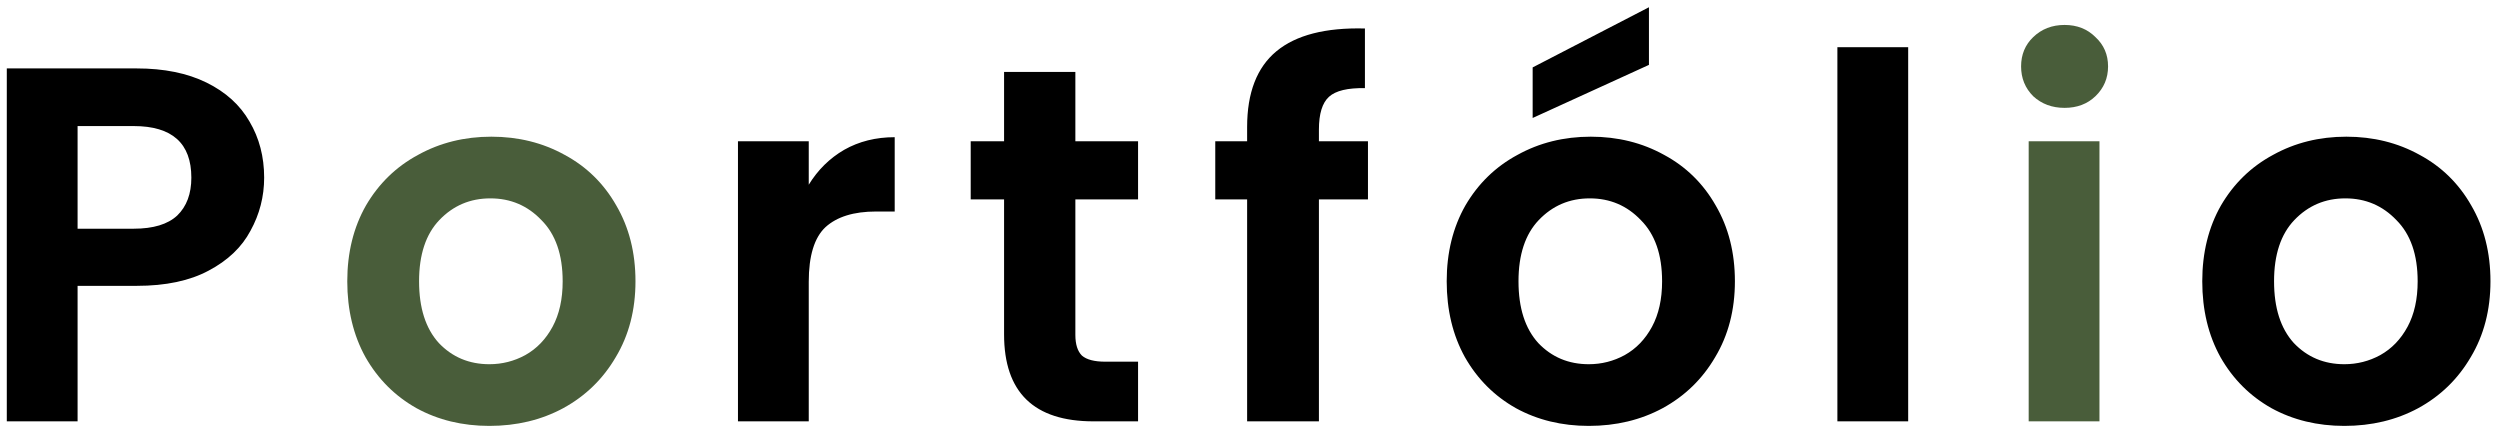
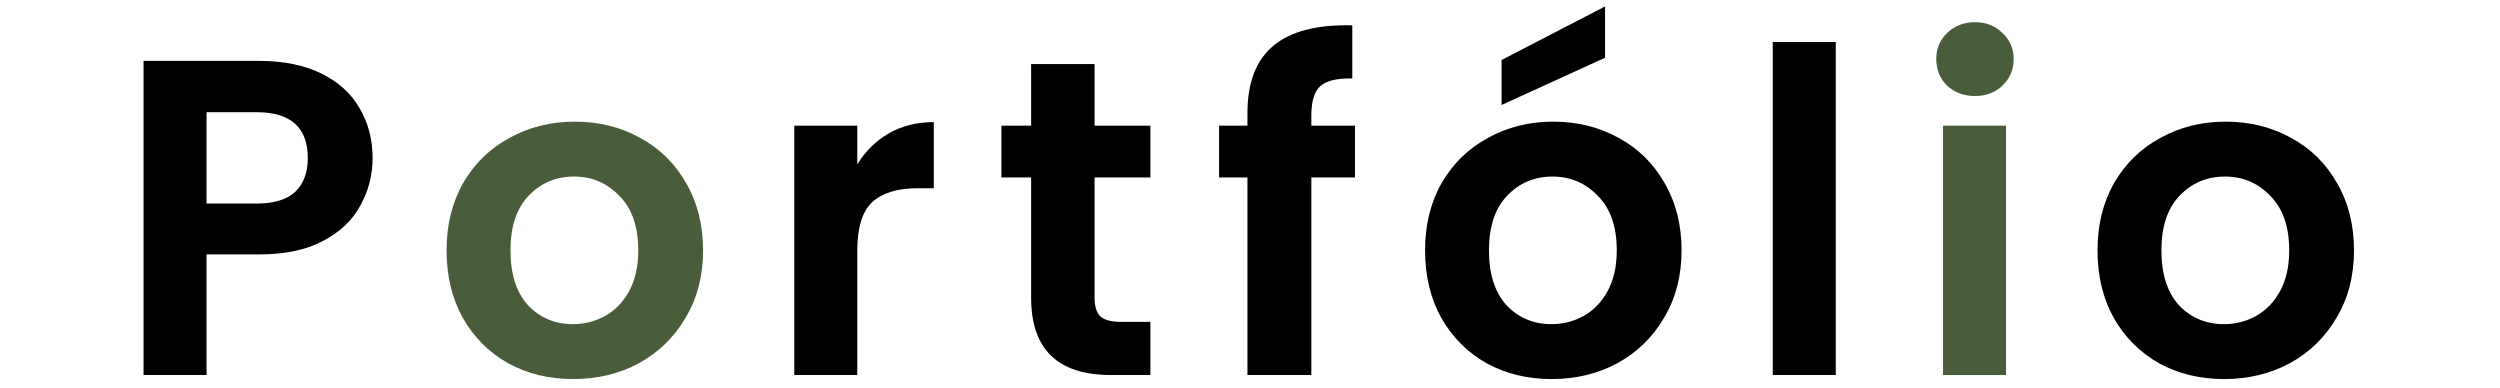
- <svg xmlns="http://www.w3.org/2000/svg" width="178" height="31" viewBox="0 0 178 31" fill="none">
+ <svg xmlns="http://www.w3.org/2000/svg" width="200" height="31" viewBox="0 0 178 31" fill="none">
  <path d="M18.808 12.648C18.808 13.992 18.484 15.252 17.836 16.428C17.212 17.604 16.216 18.552 14.848 19.272C13.504 19.992 11.8 20.352 9.736 20.352H5.524V30H0.484V4.872H9.736C11.68 4.872 13.336 5.208 14.704 5.88C16.072 6.552 17.092 7.476 17.764 8.652C18.46 9.828 18.808 11.16 18.808 12.648ZM9.52 16.284C10.912 16.284 11.944 15.972 12.616 15.348C13.288 14.7 13.624 13.8 13.624 12.648C13.624 10.2 12.256 8.976 9.52 8.976H5.524V16.284H9.52ZM57.583 13.152C58.231 12.096 59.071 11.268 60.103 10.668C61.159 10.068 62.359 9.768 63.703 9.768V15.06H62.371C60.787 15.06 59.587 15.432 58.771 16.176C57.979 16.92 57.583 18.216 57.583 20.064V30H52.543V10.056H57.583V13.152ZM76.566 14.196V23.844C76.566 24.516 76.722 25.008 77.034 25.32C77.37 25.608 77.922 25.752 78.69 25.752H81.03V30H77.862C73.614 30 71.49 27.936 71.49 23.808V14.196H69.114V10.056H71.49V5.124H76.566V10.056H81.03V14.196H76.566ZM97.399 14.196H93.907V30H88.795V14.196H86.527V10.056H88.795V9.048C88.795 6.6 89.491 4.8 90.883 3.648C92.275 2.496 94.375 1.956 97.183 2.028V6.276C95.959 6.252 95.107 6.456 94.627 6.888C94.147 7.32 93.907 8.1 93.907 9.228V10.056H97.399V14.196ZM113.121 30.324C111.201 30.324 109.473 29.904 107.937 29.064C106.401 28.2 105.189 26.988 104.301 25.428C103.437 23.868 103.005 22.068 103.005 20.028C103.005 17.988 103.449 16.188 104.337 14.628C105.249 13.068 106.485 11.868 108.045 11.028C109.605 10.164 111.345 9.732 113.265 9.732C115.185 9.732 116.925 10.164 118.485 11.028C120.045 11.868 121.269 13.068 122.157 14.628C123.069 16.188 123.525 17.988 123.525 20.028C123.525 22.068 123.057 23.868 122.121 25.428C121.209 26.988 119.961 28.2 118.377 29.064C116.817 29.904 115.065 30.324 113.121 30.324ZM113.121 25.932C114.033 25.932 114.885 25.716 115.677 25.284C116.493 24.828 117.141 24.156 117.621 23.268C118.101 22.38 118.341 21.3 118.341 20.028C118.341 18.132 117.837 16.68 116.829 15.672C115.845 14.64 114.633 14.124 113.193 14.124C111.753 14.124 110.541 14.64 109.557 15.672C108.597 16.68 108.117 18.132 108.117 20.028C108.117 21.924 108.585 23.388 109.521 24.42C110.481 25.428 111.681 25.932 113.121 25.932ZM117.405 4.62L109.125 8.4V4.8L117.405 0.516V4.62ZM135.862 3.36V30H130.822V3.36H135.862ZM166.917 30.324C164.997 30.324 163.269 29.904 161.733 29.064C160.197 28.2 158.985 26.988 158.097 25.428C157.233 23.868 156.801 22.068 156.801 20.028C156.801 17.988 157.245 16.188 158.133 14.628C159.045 13.068 160.281 11.868 161.841 11.028C163.401 10.164 165.141 9.732 167.061 9.732C168.981 9.732 170.721 10.164 172.281 11.028C173.841 11.868 175.065 13.068 175.953 14.628C176.865 16.188 177.321 17.988 177.321 20.028C177.321 22.068 176.853 23.868 175.917 25.428C175.005 26.988 173.757 28.2 172.173 29.064C170.613 29.904 168.861 30.324 166.917 30.324ZM166.917 25.932C167.829 25.932 168.681 25.716 169.473 25.284C170.289 24.828 170.937 24.156 171.417 23.268C171.897 22.38 172.137 21.3 172.137 20.028C172.137 18.132 171.633 16.68 170.625 15.672C169.641 14.64 168.429 14.124 166.989 14.124C165.549 14.124 164.337 14.64 163.353 15.672C162.393 16.68 161.913 18.132 161.913 20.028C161.913 21.924 162.381 23.388 163.317 24.42C164.277 25.428 165.477 25.932 166.917 25.932Z" fill="black" />
  <path d="M34.842 30.324C32.922 30.324 31.194 29.904 29.658 29.064C28.122 28.2 26.91 26.988 26.022 25.428C25.158 23.868 24.726 22.068 24.726 20.028C24.726 17.988 25.17 16.188 26.058 14.628C26.97 13.068 28.206 11.868 29.766 11.028C31.326 10.164 33.066 9.732 34.986 9.732C36.906 9.732 38.646 10.164 40.206 11.028C41.766 11.868 42.99 13.068 43.878 14.628C44.79 16.188 45.246 17.988 45.246 20.028C45.246 22.068 44.778 23.868 43.842 25.428C42.93 26.988 41.682 28.2 40.098 29.064C38.538 29.904 36.786 30.324 34.842 30.324ZM34.842 25.932C35.754 25.932 36.606 25.716 37.398 25.284C38.214 24.828 38.862 24.156 39.342 23.268C39.822 22.38 40.062 21.3 40.062 20.028C40.062 18.132 39.558 16.68 38.55 15.672C37.566 14.64 36.354 14.124 34.914 14.124C33.474 14.124 32.262 14.64 31.278 15.672C30.318 16.68 29.838 18.132 29.838 20.028C29.838 21.924 30.306 23.388 31.242 24.42C32.202 25.428 33.402 25.932 34.842 25.932ZM146.998 7.68C146.11 7.68 145.366 7.404 144.766 6.852C144.19 6.276 143.902 5.568 143.902 4.728C143.902 3.888 144.19 3.192 144.766 2.64C145.366 2.064 146.11 1.776 146.998 1.776C147.886 1.776 148.618 2.064 149.194 2.64C149.794 3.192 150.094 3.888 150.094 4.728C150.094 5.568 149.794 6.276 149.194 6.852C148.618 7.404 147.886 7.68 146.998 7.68ZM149.482 10.056V30H144.442V10.056H149.482Z" fill="#495D3A" />
</svg>
